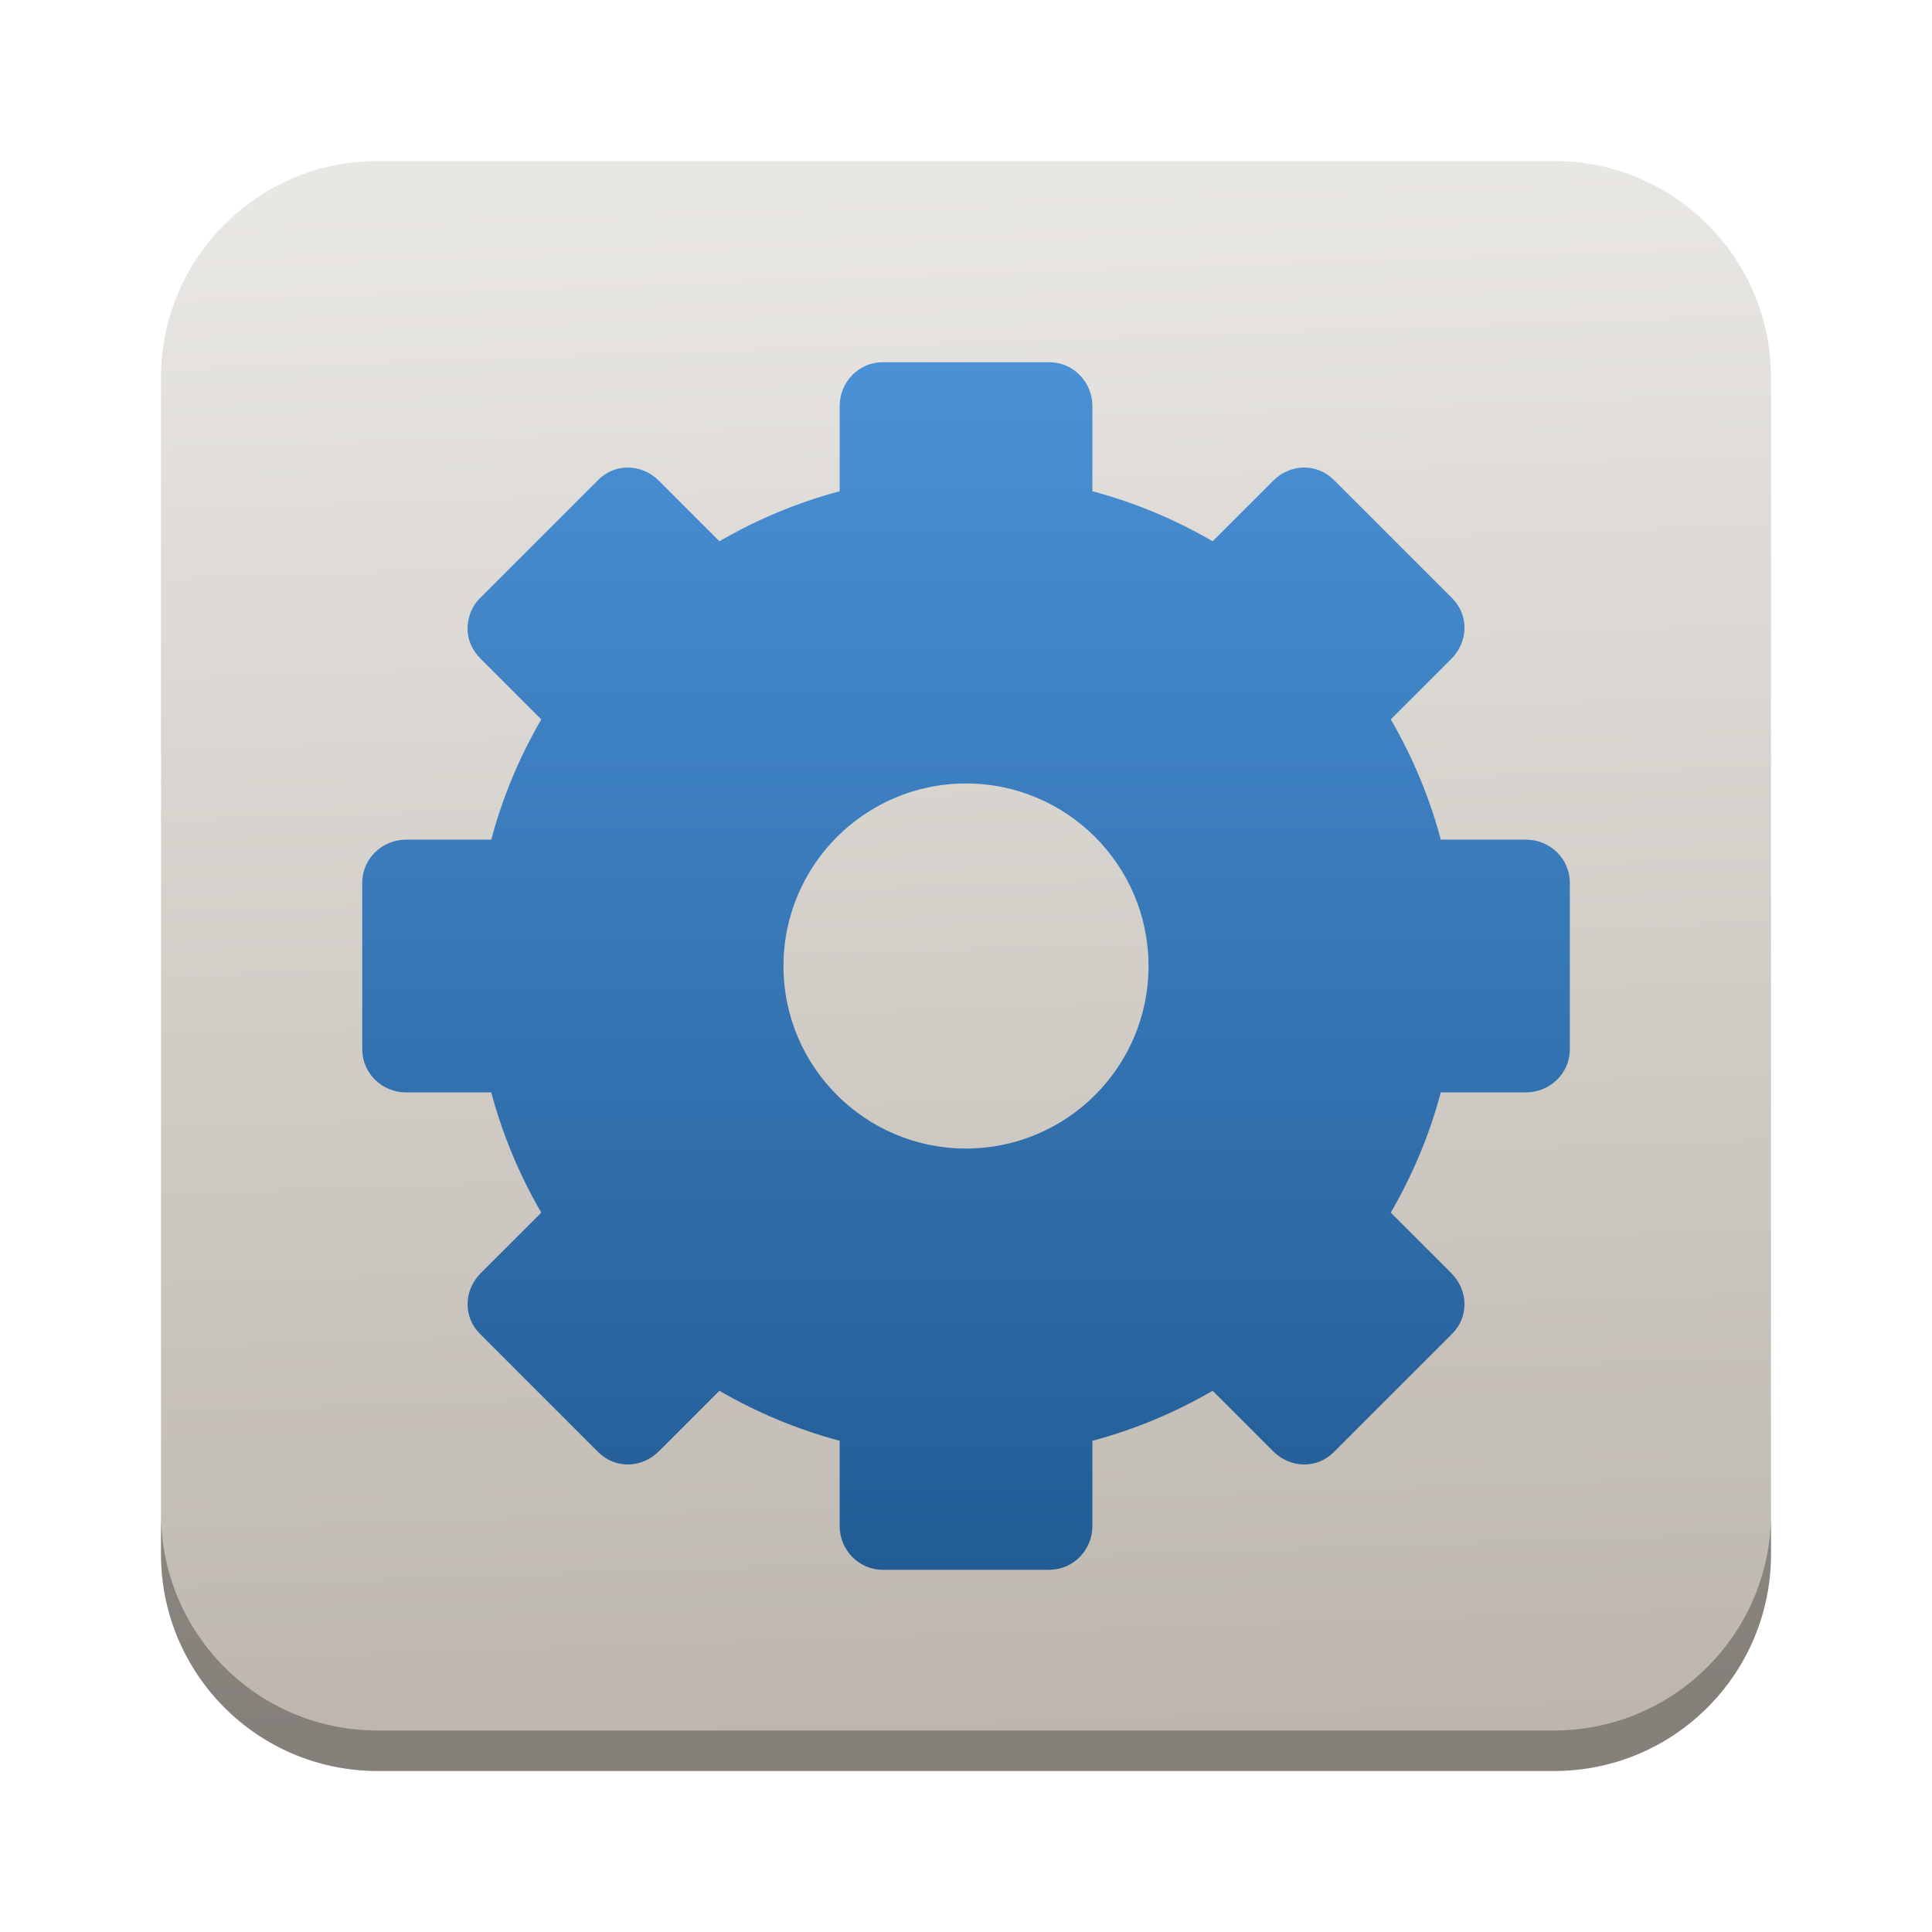
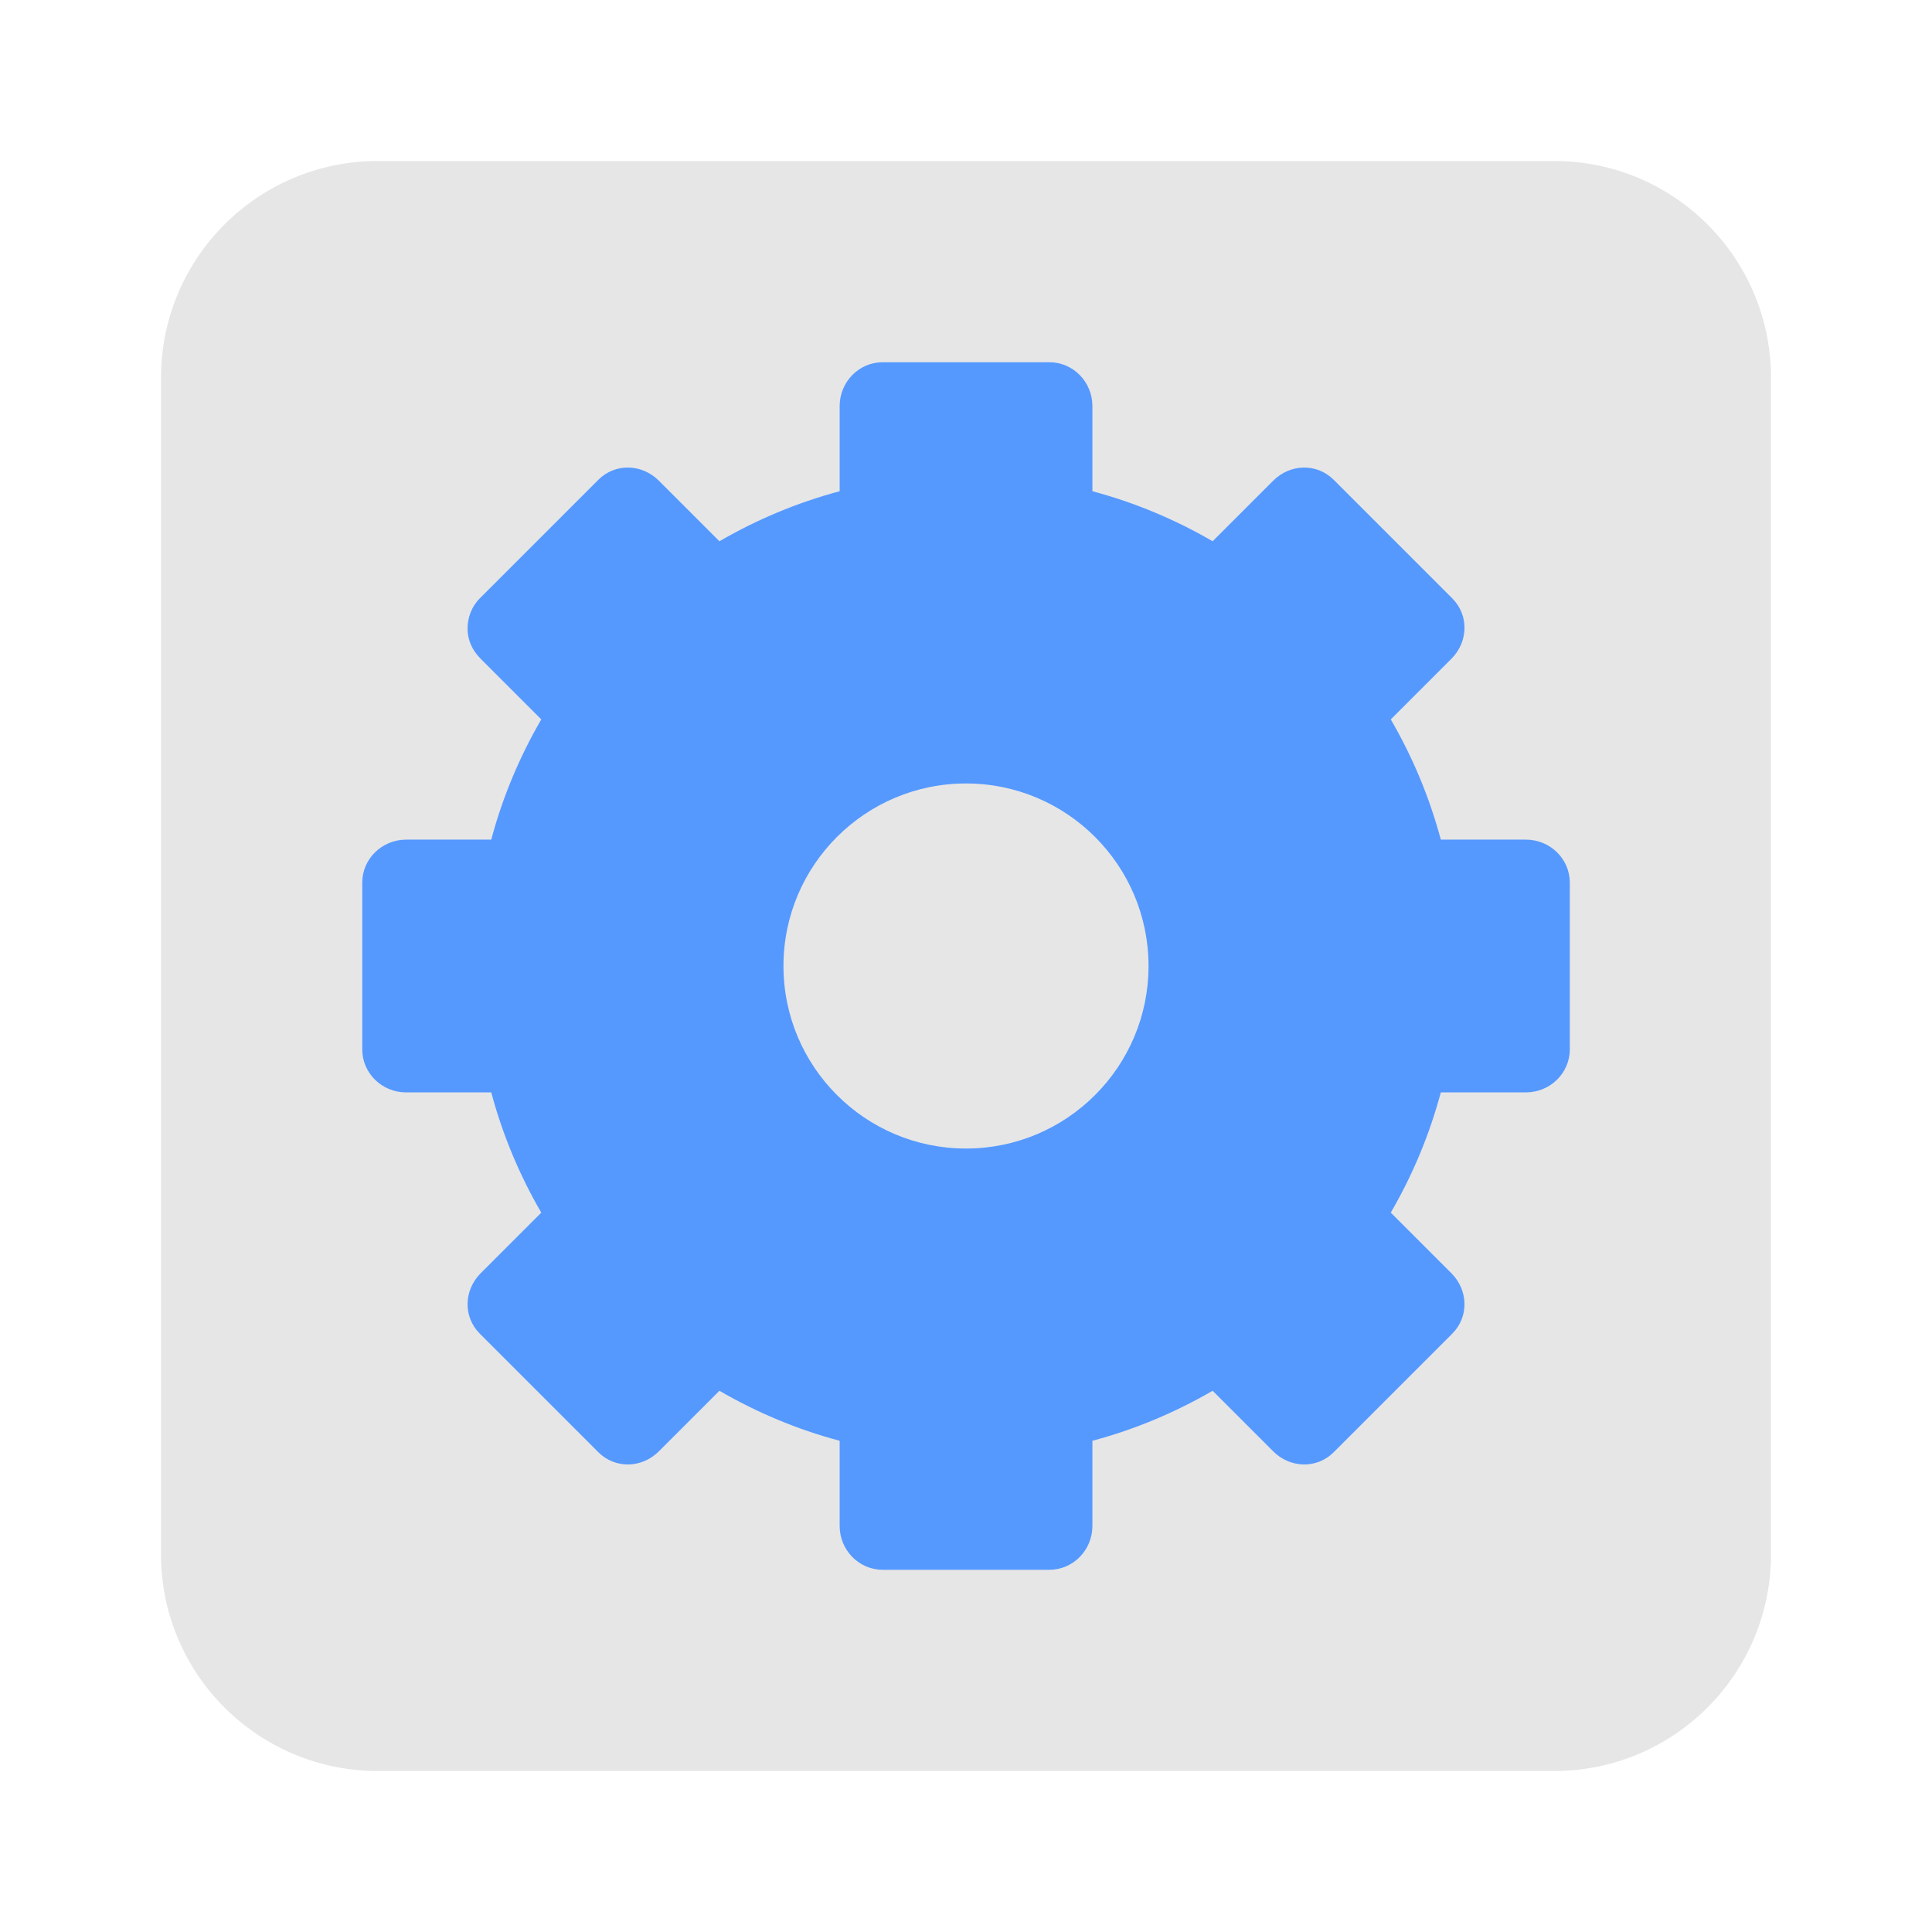
<svg xmlns="http://www.w3.org/2000/svg" xmlns:xlink="http://www.w3.org/1999/xlink" id="svg11037" height="96" width="96" version="1.1">
  <defs id="defs11039">
    <mask id="XMLID_23_-9">
      <g id="g31-2" style="filter:url(#Adobe_OpacityMaskFilter)">
        <radialGradient id="XMLID_24_-1" gradientUnits="userSpaceOnUse" cy="-20.899" cx="88.978" r="673.12">
          <stop id="stop34-7" style="stop-color:#fff" offset=".309" />
          <stop id="stop36-7" offset="1" />
        </radialGradient>
        <ellipse id="ellipse38-9" style="fill:url(#XMLID_24_-1)" cx="295.89" cy="286.17" rx="512.93" ry="349.11" />
      </g>
    </mask>
    <linearGradient id="linearGradient11642-75" y2="1046.1" gradientUnits="userSpaceOnUse" y1="962.62" gradientTransform="matrix(1.15,0,0,1.15,-7.1999,-150.65)" x2="48" x1="48">
      <stop id="stop3189" style="stop-color:#bcb5ac" offset="0" />
      <stop id="stop3191" style="stop-color:#e9e7e4" offset="1" />
    </linearGradient>
    <linearGradient id="ButtonShadow-3" y2="7.016" gradientUnits="userSpaceOnUse" x2="45.448" gradientTransform="matrix(1.0059 0 0 .99417 0 12)" y1="80.472" x1="45.448">
      <stop id="stop3750-7" offset="0" />
      <stop id="stop3752-3" style="stop-opacity:.588" offset="1" />
    </linearGradient>
    <filter id="filter3174-5" color-interpolation-filters="sRGB">
      <feGaussianBlur id="feGaussianBlur3176-6" stdDeviation="1.71" />
    </filter>
    <linearGradient id="linearGradient3664-9" y2="5.297" xlink:href="#ButtonShadow-3" gradientUnits="userSpaceOnUse" x2="45.448" gradientTransform="matrix(1.0059,0,0,0.99417,0,12)" y1="80.472" x1="45.448" />
    <linearGradient id="ButtonShadow-59" y2="7.016" gradientUnits="userSpaceOnUse" x2="45.448" gradientTransform="matrix(1.0059 0 0 .99417 0 12)" y1="80.472" x1="45.448">
      <stop id="stop3750-38" offset="0" />
      <stop id="stop3752-1" style="stop-opacity:.588" offset="1" />
    </linearGradient>
    <filter id="filter3174-4" color-interpolation-filters="sRGB">
      <feGaussianBlur id="feGaussianBlur3176-4" stdDeviation="1.71" />
    </filter>
    <linearGradient id="linearGradient3664-03" y2="5.297" xlink:href="#ButtonShadow-59" gradientUnits="userSpaceOnUse" x2="45.448" gradientTransform="matrix(1.0059,0,0,0.99417,0,12)" y1="80.472" x1="45.448" />
    <linearGradient id="ButtonShadow-8" y2="7.016" gradientUnits="userSpaceOnUse" x2="45.448" gradientTransform="matrix(1.0059 0 0 .99417 0 12)" y1="80.472" x1="45.448">
      <stop id="stop3750-8" offset="0" />
      <stop id="stop3752-9" style="stop-opacity:.588" offset="1" />
    </linearGradient>
    <filter id="filter3174-6" color-interpolation-filters="sRGB">
      <feGaussianBlur id="feGaussianBlur3176-90" stdDeviation="1.71" />
    </filter>
    <linearGradient id="linearGradient3664-7" y2="5.297" xlink:href="#ButtonShadow-8" gradientUnits="userSpaceOnUse" x2="45.448" gradientTransform="matrix(1.0059,0,0,0.99417,0,12)" y1="80.472" x1="45.448" />
    <filter id="filter3174-2-8" color-interpolation-filters="sRGB">
      <feGaussianBlur id="feGaussianBlur3176-5-2" stdDeviation="1.71" />
    </filter>
    <linearGradient id="ButtonShadow-7-2" y2="7.016" gradientUnits="userSpaceOnUse" x2="45.448" gradientTransform="matrix(1.0059,0,0,0.99417,0,12)" y1="80.472" x1="45.448">
      <stop id="stop3750-3-0" offset="0" />
      <stop id="stop3752-8-0" style="stop-opacity:.588" offset="1" />
    </linearGradient>
    <linearGradient id="linearGradient3664-0-1" y2="5.297" xlink:href="#ButtonShadow-7-2" gradientUnits="userSpaceOnUse" x2="45.448" gradientTransform="matrix(1.0059,0,0,0.99417,0,12)" y1="80.472" x1="45.448" />
    <linearGradient id="ButtonShadow-5" y2="7.016" gradientUnits="userSpaceOnUse" x2="45.448" gradientTransform="matrix(1.0059 0 0 .99417 0 12)" y1="80.472" x1="45.448">
      <stop id="stop3750-0" offset="0" />
      <stop id="stop3752-4" style="stop-opacity:.588" offset="1" />
    </linearGradient>
    <filter id="filter3174-8" color-interpolation-filters="sRGB">
      <feGaussianBlur id="feGaussianBlur3176-9" stdDeviation="1.71" />
    </filter>
    <linearGradient id="linearGradient3664-3" y2="5.297" xlink:href="#ButtonShadow-5" gradientUnits="userSpaceOnUse" x2="45.448" gradientTransform="matrix(1.0059,0,0,0.99417,0,12)" y1="80.472" x1="45.448" />
-     <linearGradient xlink:href="#linearGradient11642-75" id="linearGradient4202" gradientUnits="userSpaceOnUse" x1="53.058" y1="1042.438" x2="50.452" y2="965.465" gradientTransform="translate(-0.7512501,-956.1392)" />
    <linearGradient x1="18" y1="48" gradientTransform="matrix(0,1,1,0,1.9e-4,-1.9e-4)" x2="78" gradientUnits="userSpaceOnUse" y2="48" id="linearGradient3921">
      <stop offset="0" style="stop-color:#4a91d6" id="stop3973" />
      <stop offset="1" style="stop-color:#225c95" id="stop3977" />
    </linearGradient>
-     <linearGradient xlink:href="#linearGradient3921" id="linearGradient5438" gradientUnits="userSpaceOnUse" gradientTransform="matrix(0,1,1,0,3.396e-4,3.9087284e-4)" x1="18" y1="48" x2="78" y2="48" />
  </defs>
-   <rect style="fill:url(#linearGradient4202);fill-opacity:1;stroke:none;opacity:0.99" id="rect2985" width="80" height="80" x="8" y="8" rx="10.769" ry="10.769" />
-   <path style="opacity:0.3;fill:#000000;fill-opacity:1;stroke:none" d="m 8,75.196 0,2.013 c 0,5.966 4.793,10.79 10.759,10.79 l 58.451,0 C 83.175,88 88,83.176 88,77.21 l 0,-2.013 c 0,5.966 -4.825,10.79 -10.79,10.79 l -58.451,0 c -5.966,0 -10.759,-4.824 -10.759,-10.79 z" id="rect3755" />
+   <rect style="fill:#e6e6e6;fill-opacity:1;stroke:none;opacity:0.99" id="rect2985" width="80" height="80" x="8" y="8" rx="10.769" ry="10.769" />
  <g id="layer2-9" style="display:none" transform="translate(-116.1892,46.72332)">
    <path id="rect3745-3" style="opacity:0.9;fill:url(#linearGradient3664-3);filter:url(#filter3174-8)" d="M 14.969,8.803 C 13.329,8.803 12,10.085 12,11.678 V 19 c -3.324,0 -7,2.676 -7,6 v 61 c 0,3.324 2.676,6 6,6 h 74 c 3.324,0 6,-2.676 6,-6 V 25 c 0,-3.324 -3.747,-6 -7.071,-6 v -0.135 c 0,-2.389 -1.978,-4.312 -4.438,-4.312 h -43.335 l -1.469,-2.875 c -0.734,-1.424 -1.329,-2.874 -2.969,-2.874 h -16.75 z" />
  </g>
  <g id="layer2" style="display:none" transform="translate(-109.0206,-17.52853)">
    <path id="rect3745" style="opacity:0.9;fill:url(#linearGradient3664-0-1);filter:url(#filter3174-2-8)" d="M 14.969,8.803 C 13.329,8.803 12,10.085 12,11.678 V 19 c -3.324,0 -7,2.676 -7,6 v 61 c 0,3.324 2.676,6 6,6 h 74 c 3.324,0 6,-2.676 6,-6 V 25 c 0,-3.324 -3.747,-6 -7.071,-6 v -0.135 c 0,-2.389 -1.978,-4.312 -4.438,-4.312 h -43.335 l -1.469,-2.875 c -0.734,-1.424 -1.329,-2.874 -2.969,-2.874 h -16.75 z" />
  </g>
  <g id="layer2-6" style="display:none" transform="translate(-172.476,-37.17581)">
    <path id="rect3745-6" style="opacity:0.9;fill:url(#linearGradient3664-7);filter:url(#filter3174-6)" d="M 14.969,8.803 C 13.329,8.803 12,10.085 12,11.678 V 19 c -3.324,0 -7,2.676 -7,6 v 61 c 0,3.324 2.676,6 6,6 h 74 c 3.324,0 6,-2.676 6,-6 V 25 c 0,-3.324 -3.747,-6 -7.071,-6 v -0.135 c 0,-2.389 -1.978,-4.312 -4.438,-4.312 h -43.335 l -1.469,-2.875 c -0.734,-1.424 -1.329,-2.874 -2.969,-2.874 h -16.75 z" />
  </g>
  <g id="layer2-1" style="display:none" transform="translate(-174.069,-50.982)">
    <path id="rect3745-1" style="opacity:0.9;fill:url(#linearGradient3664-03);filter:url(#filter3174-4)" d="M 14.969,8.803 C 13.329,8.803 12,10.085 12,11.678 V 19 c -3.324,0 -7,2.676 -7,6 v 61 c 0,3.324 2.676,6 6,6 h 74 c 3.324,0 6,-2.676 6,-6 V 25 c 0,-3.324 -3.747,-6 -7.071,-6 v -0.135 c 0,-2.389 -1.978,-4.312 -4.438,-4.312 h -43.335 l -1.469,-2.875 c -0.734,-1.424 -1.329,-2.874 -2.969,-2.874 h -16.75 z" />
  </g>
  <g id="layer2-2" style="display:none" transform="translate(-178.317,-11.15644)">
    <path id="rect3745-0" style="opacity:0.9;fill:url(#linearGradient3664-9);filter:url(#filter3174-5)" d="M 14.969,8.803 C 13.329,8.803 12,10.085 12,11.678 V 19 c -3.324,0 -7,2.676 -7,6 v 61 c 0,3.324 2.676,6 6,6 h 74 c 3.324,0 6,-2.676 6,-6 V 25 c 0,-3.324 -3.747,-6 -7.071,-6 v -0.135 c 0,-2.389 -1.978,-4.312 -4.438,-4.312 h -43.335 l -1.469,-2.875 c -0.734,-1.424 -1.329,-2.874 -2.969,-2.874 h -16.75 z" />
  </g>
-   <path d="m 18,43.858 c 0,-1.181 0.979,-2.137 2.18,-2.137 h 4.23 c 0.562,-2.111 1.412,-4.128 2.486,-5.974 l -3.009,-3.009 c -0.425,-0.425 -0.649,-0.933 -0.654,-1.483 -0.005,-0.549 0.193,-1.109 0.61,-1.526 l 5.887,-5.887 c 0.835,-0.835 2.16,-0.805 3.009,0.044 l 3.009,3.009 c 1.846,-1.073 3.863,-1.923 5.974,-2.486 v -4.23 c 0,-1.201 0.956,-2.18 2.137,-2.18 h 8.285 c 1.181,0 2.137,0.979 2.137,2.18 v 4.23 c 2.111,0.562 4.128,1.412 5.974,2.486 l 3.009,-3.009 c 0.849,-0.849 2.174,-0.878 3.009,-0.044 l 5.887,5.887 c 0.835,0.835 0.806,2.16 -0.044,3.009 l -3.009,3.009 c 1.073,1.846 1.923,3.863 2.486,5.974 h 4.23 c 1.201,0 2.18,0.956 2.18,2.137 v 8.285 c 0,1.181 -0.979,2.137 -2.18,2.137 h -4.23 c -0.562,2.111 -1.412,4.128 -2.486,5.974 l 3.009,3.009 c 0.849,0.849 0.878,2.174 0.044,3.009 l -5.887,5.887 c -0.835,0.835 -2.16,0.805 -3.009,-0.044 l -3.009,-3.009 c -1.846,1.073 -3.863,1.923 -5.974,2.486 v 4.23 c 0,1.201 -0.956,2.18 -2.137,2.18 h -8.285 c -1.181,0 -2.137,-0.979 -2.137,-2.18 v -4.23 c -2.111,-0.562 -4.128,-1.412 -5.974,-2.486 l -3.009,3.009 c -0.849,0.849 -2.174,0.878 -3.009,0.044 l -5.886,-5.887 c -0.835,-0.835 -0.806,-2.16 0.044,-3.009 l 3.008,-3.008 c -1.073,-1.846 -1.923,-3.863 -2.486,-5.974 h -4.23 c -1.201,0 -2.18,-0.956 -2.18,-2.137 v -8.285 z m 20.93,4.142 c 0,5.006 4.063,9.07 9.07,9.07 5.006,0 9.07,-4.063 9.07,-9.07 0,-5.006 -4.063,-9.07 -9.07,-9.07 -5.006,0 -9.07,4.063 -9.07,9.07 z" style="fill:url(#linearGradient5438);display:block" id="rect3267" />
+   <path d="m 18,43.858 c 0,-1.181 0.979,-2.137 2.18,-2.137 h 4.23 c 0.562,-2.111 1.412,-4.128 2.486,-5.974 l -3.009,-3.009 c -0.425,-0.425 -0.649,-0.933 -0.654,-1.483 -0.005,-0.549 0.193,-1.109 0.61,-1.526 l 5.887,-5.887 c 0.835,-0.835 2.16,-0.805 3.009,0.044 l 3.009,3.009 c 1.846,-1.073 3.863,-1.923 5.974,-2.486 v -4.23 c 0,-1.201 0.956,-2.18 2.137,-2.18 h 8.285 c 1.181,0 2.137,0.979 2.137,2.18 v 4.23 c 2.111,0.562 4.128,1.412 5.974,2.486 l 3.009,-3.009 c 0.849,-0.849 2.174,-0.878 3.009,-0.044 l 5.887,5.887 c 0.835,0.835 0.806,2.16 -0.044,3.009 l -3.009,3.009 c 1.073,1.846 1.923,3.863 2.486,5.974 h 4.23 c 1.201,0 2.18,0.956 2.18,2.137 v 8.285 c 0,1.181 -0.979,2.137 -2.18,2.137 h -4.23 c -0.562,2.111 -1.412,4.128 -2.486,5.974 l 3.009,3.009 c 0.849,0.849 0.878,2.174 0.044,3.009 l -5.887,5.887 c -0.835,0.835 -2.16,0.805 -3.009,-0.044 l -3.009,-3.009 c -1.846,1.073 -3.863,1.923 -5.974,2.486 v 4.23 c 0,1.201 -0.956,2.18 -2.137,2.18 h -8.285 c -1.181,0 -2.137,-0.979 -2.137,-2.18 v -4.23 c -2.111,-0.562 -4.128,-1.412 -5.974,-2.486 l -3.009,3.009 c -0.849,0.849 -2.174,0.878 -3.009,0.044 l -5.886,-5.887 c -0.835,-0.835 -0.806,-2.16 0.044,-3.009 l 3.008,-3.008 c -1.073,-1.846 -1.923,-3.863 -2.486,-5.974 h -4.23 c -1.201,0 -2.18,-0.956 -2.18,-2.137 v -8.285 z m 20.93,4.142 c 0,5.006 4.063,9.07 9.07,9.07 5.006,0 9.07,-4.063 9.07,-9.07 0,-5.006 -4.063,-9.07 -9.07,-9.07 -5.006,0 -9.07,4.063 -9.07,9.07 z" style="fill:#5599ff;display:block" id="rect3267" />
</svg>
